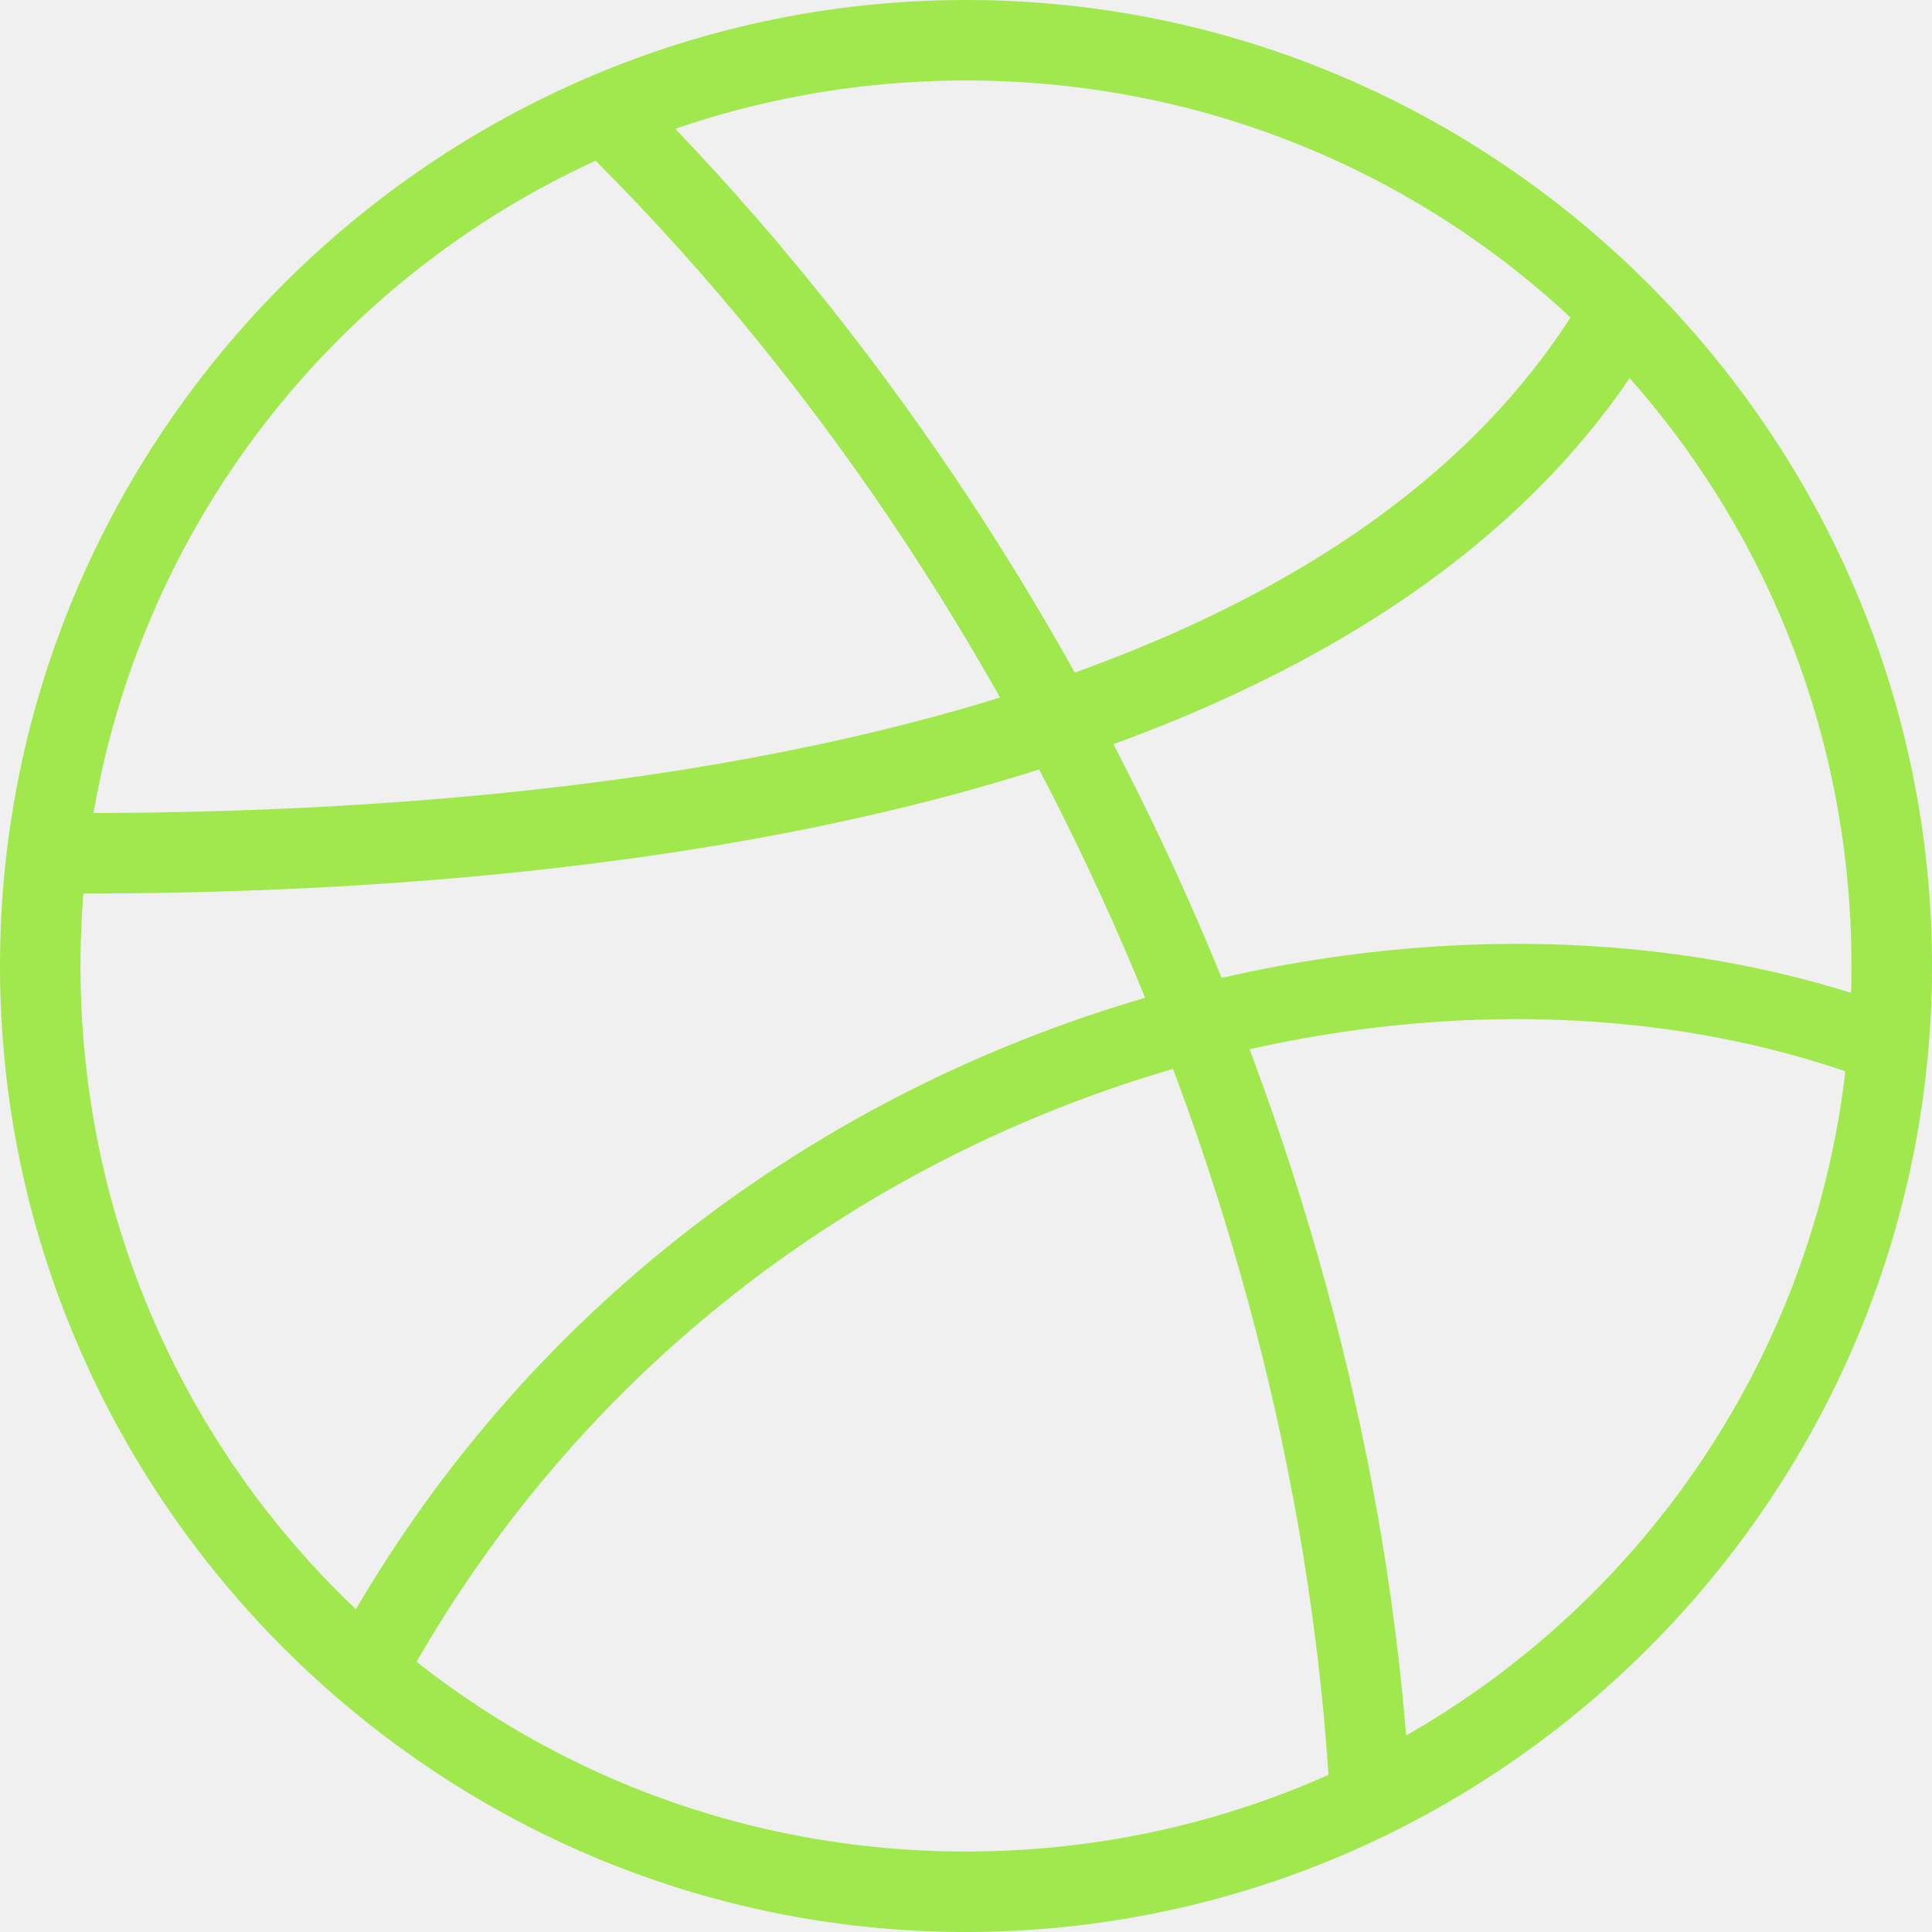
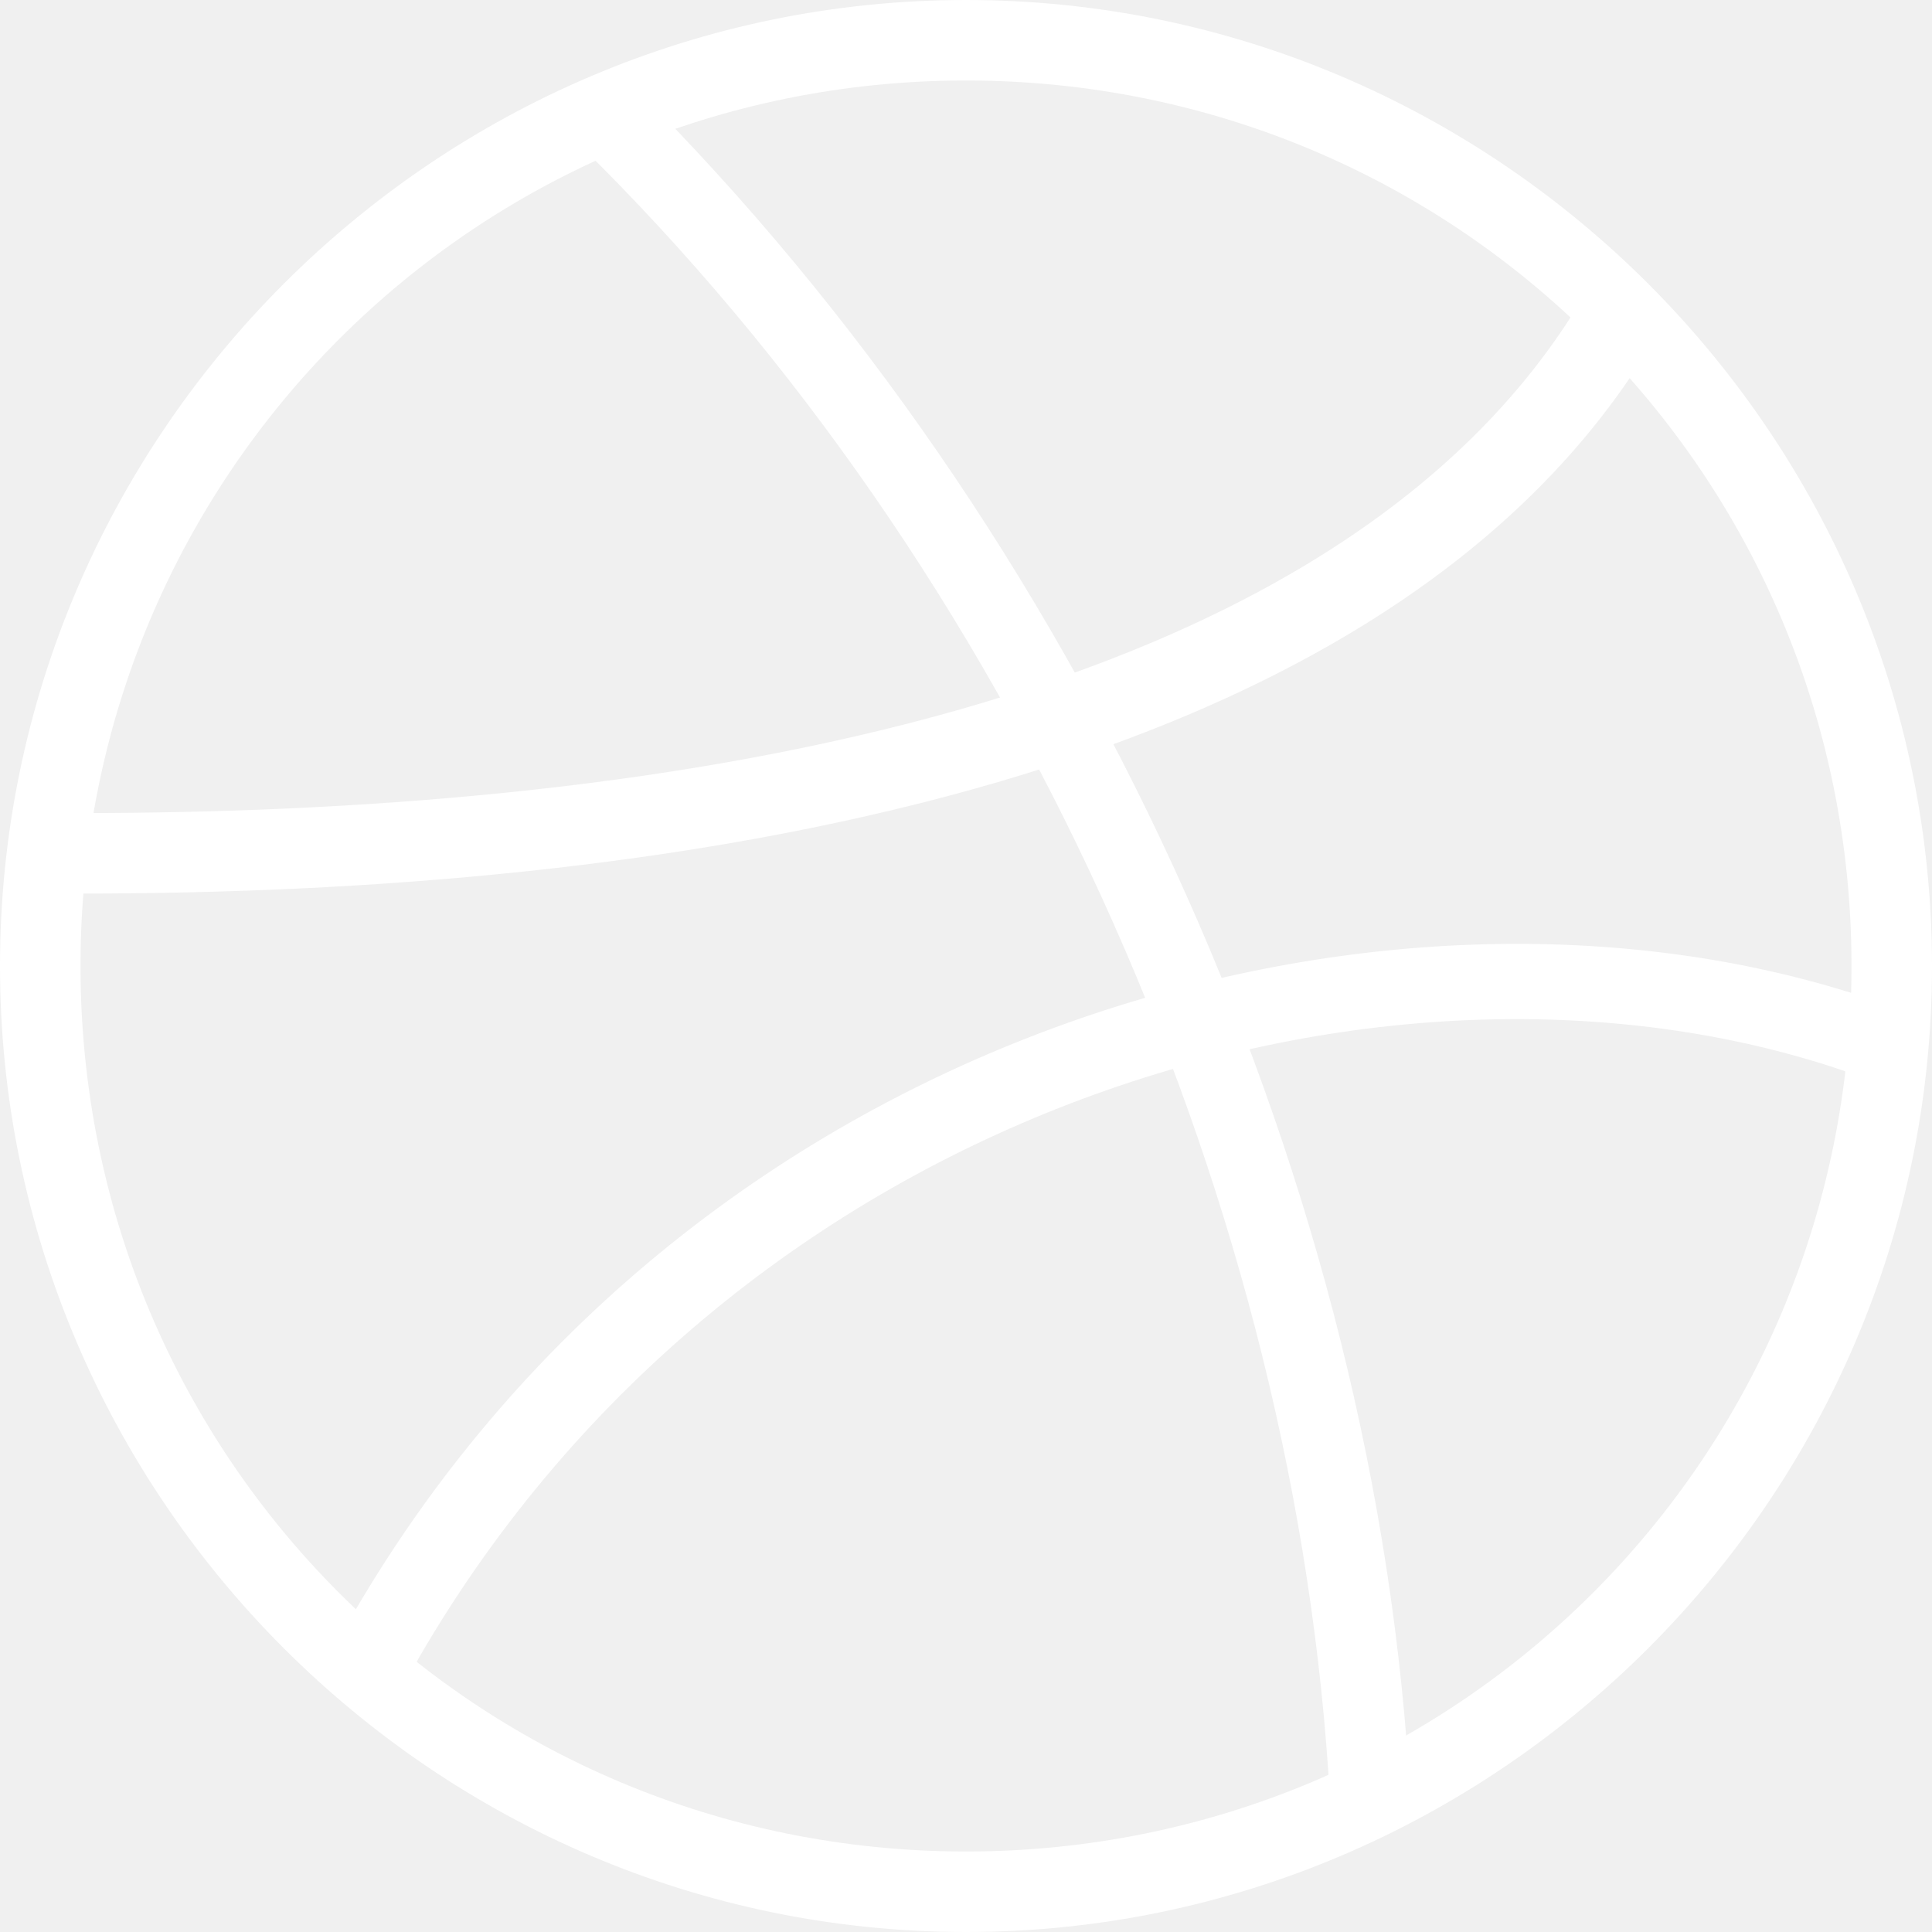
<svg xmlns="http://www.w3.org/2000/svg" version="1.1" id="Layer_1" x="0px" y="0px" viewBox="0 0 24 24" style="enable-background:new 0 0 24 24;" xml:space="preserve">
  <style type="text/css">
- 	.st0{fill:#A1E84F;}
+ 	.st0{fill:#FFFFFF;}
</style>
  <g>
    <g>
      <path class="st0" d="M12,24C5.4,24,0,18.6,0,12S5.4,0,12,0s12,5.4,12,12S18.6,24,12,24z M12,1C5.9,1,1,5.9,1,12s4.9,11,11,11    s11-4.9,11-11S18.1,1,12,1z" />
    </g>
    <g>
-       <path class="st0" d="M17,22.5c-0.3,0-0.5-0.2-0.5-0.5C16,14.7,12.6,7.1,7.2,1.8C7,1.6,7,1.3,7.2,1.1s0.5-0.2,0.7,0    C13.4,6.6,17,14.4,17.5,22C17.5,22.2,17.3,22.5,17,22.5C17,22.5,17,22.5,17,22.5z" />
+       <path class="st0" d="M17,22.5c-0.3,0-0.5-0.2-0.5-0.5C16,14.7,12.6,7.1,7.2,1.8C7,1.6,7,1.3,7.2,1.1s0.5-0.2,0.7,0    C13.4,6.6,17,14.4,17.5,22C17.5,22.2,17.3,22.5,17,22.5L17,22.5z" />
    </g>
    <g>
      <path class="st0" d="M1,11.1c-0.3,0-0.5-0.2-0.5-0.5s0.2-0.5,0.5-0.5c6.7,0,15.4-1.1,18.6-6.3c0.1-0.2,0.4-0.3,0.7-0.2    s0.3,0.4,0.2,0.7C17.1,9.9,8,11.1,1,11.1z" />
    </g>
    <g>
      <path class="st0" d="M4.7,21c-0.1,0-0.2,0-0.2-0.1c-0.2-0.1-0.3-0.4-0.2-0.7c4.2-7.4,12.9-9.8,18.9-7.8c0.3,0.1,0.4,0.4,0.3,0.6    s-0.4,0.4-0.6,0.3c-5.6-1.9-13.7,0.4-17.7,7.3C5,21,4.9,21,4.7,21z" />
    </g>
  </g>
</svg>
